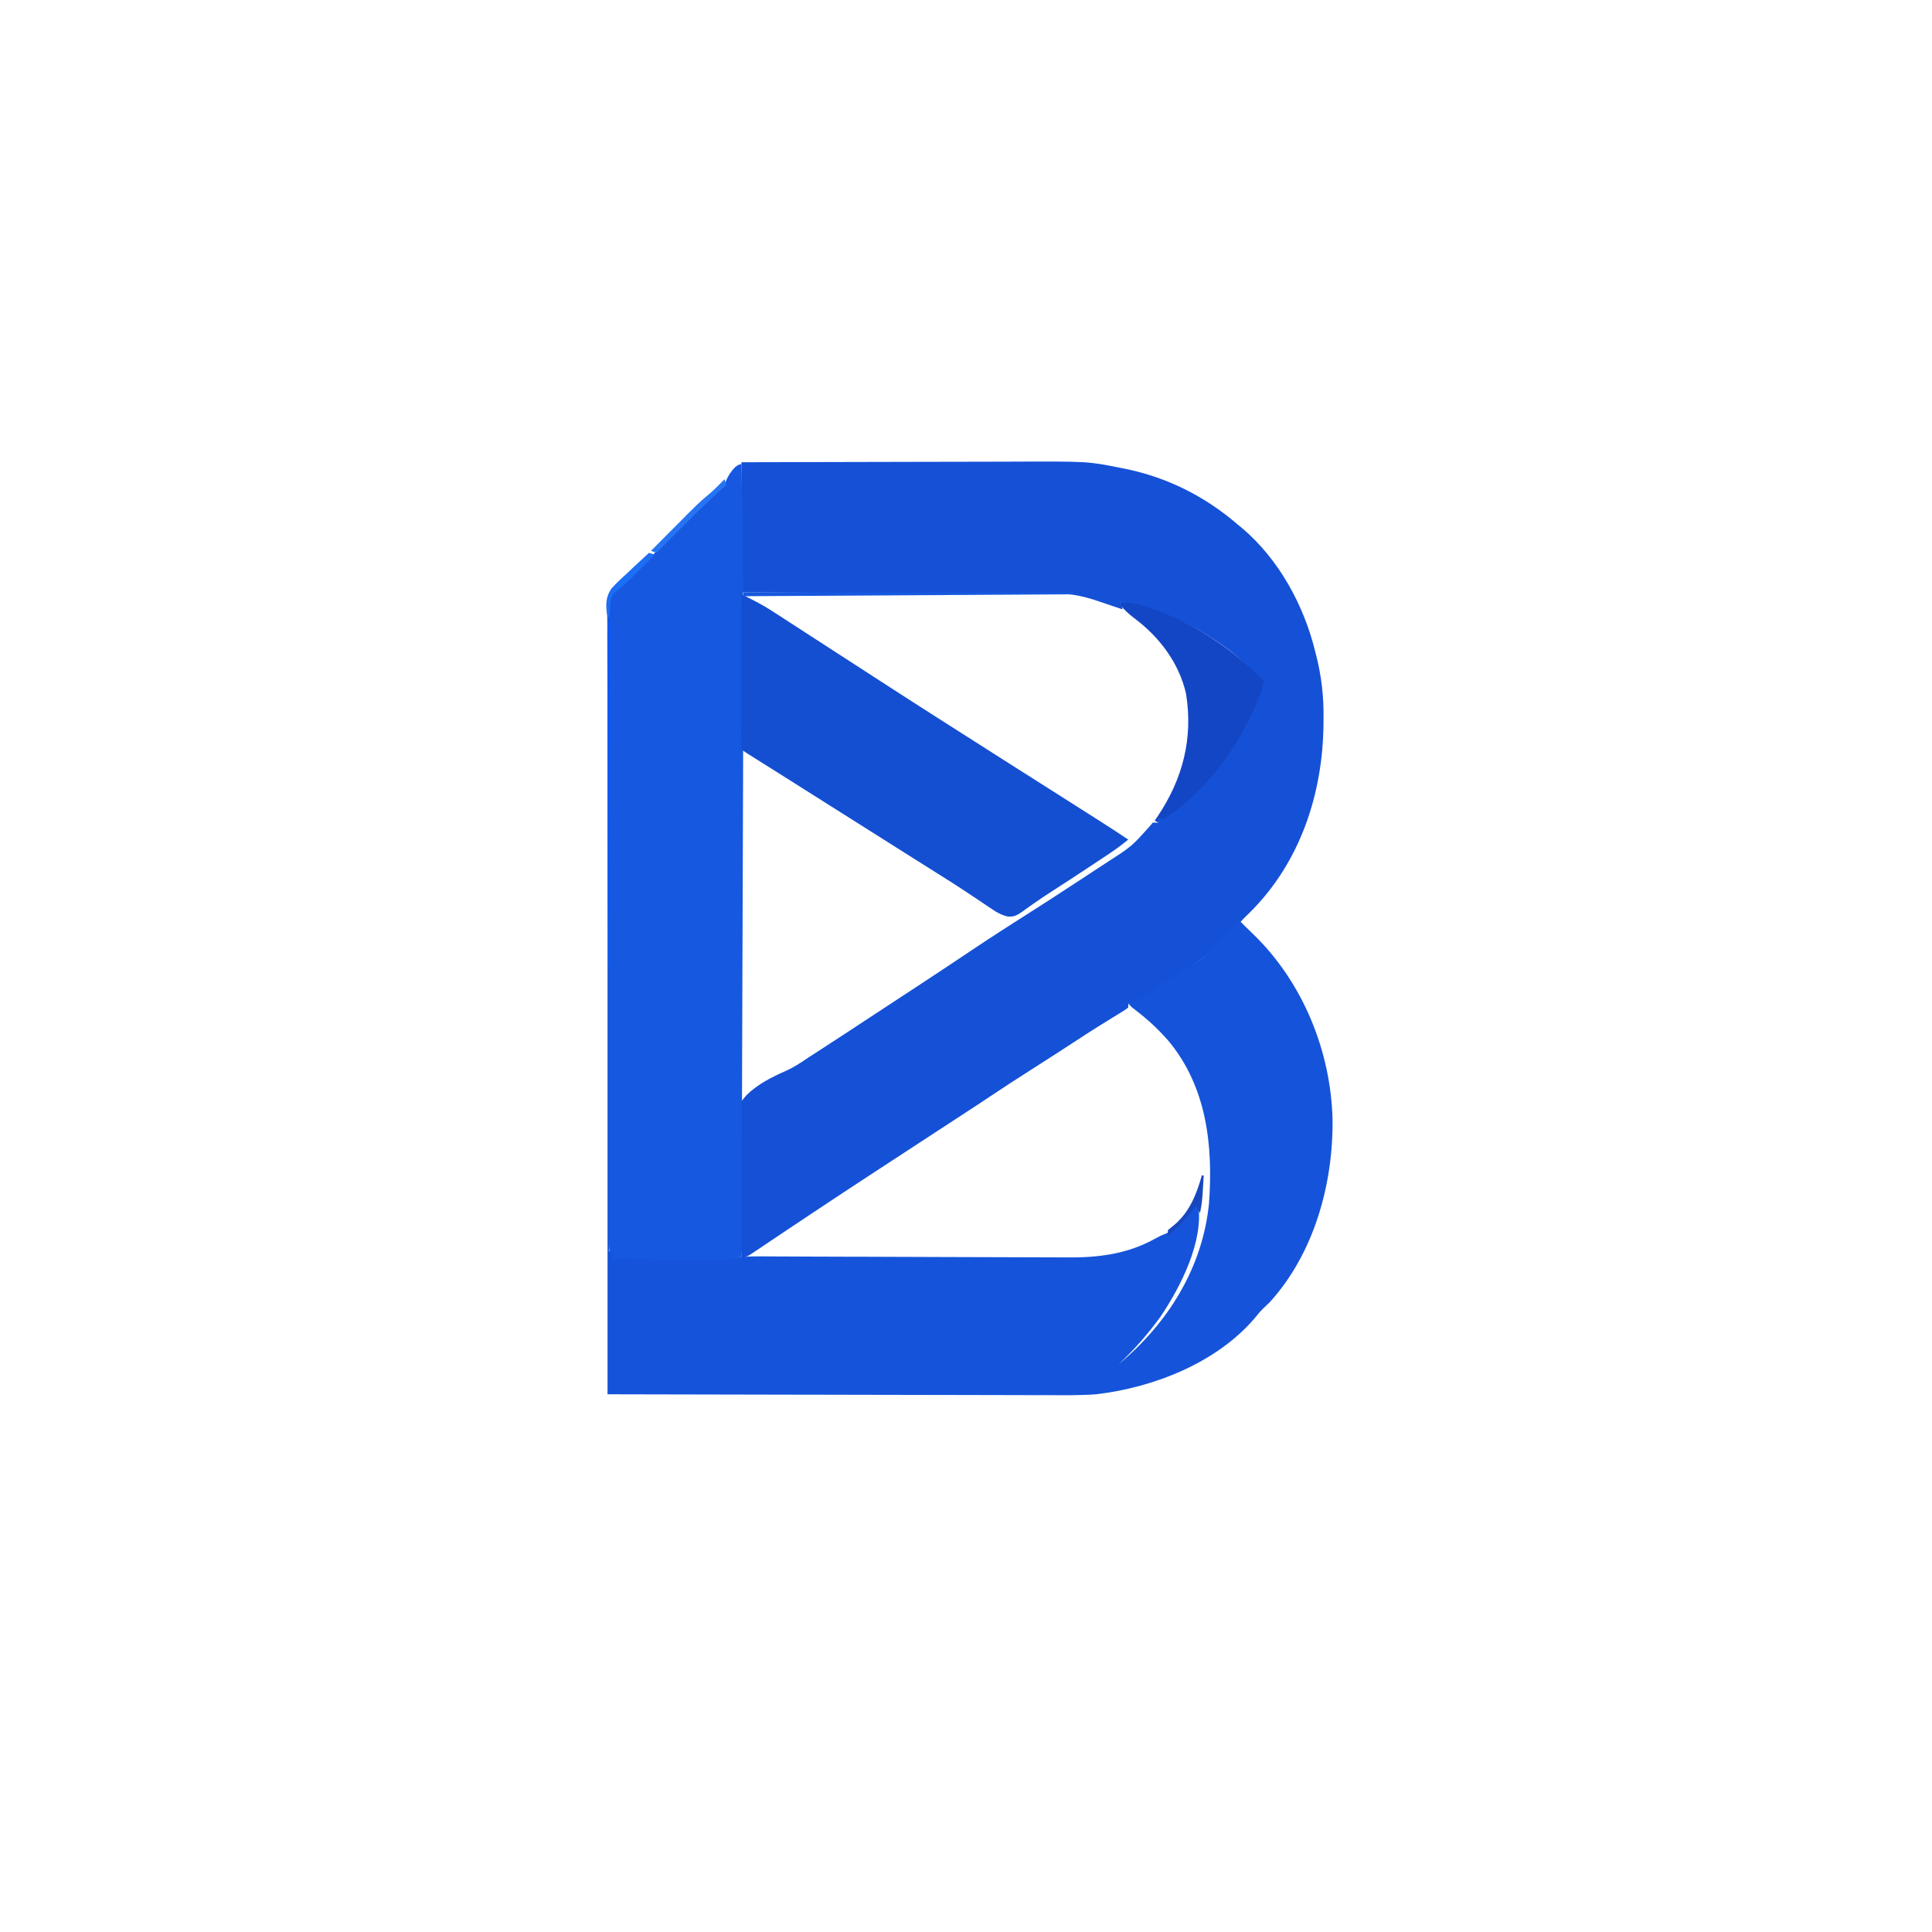
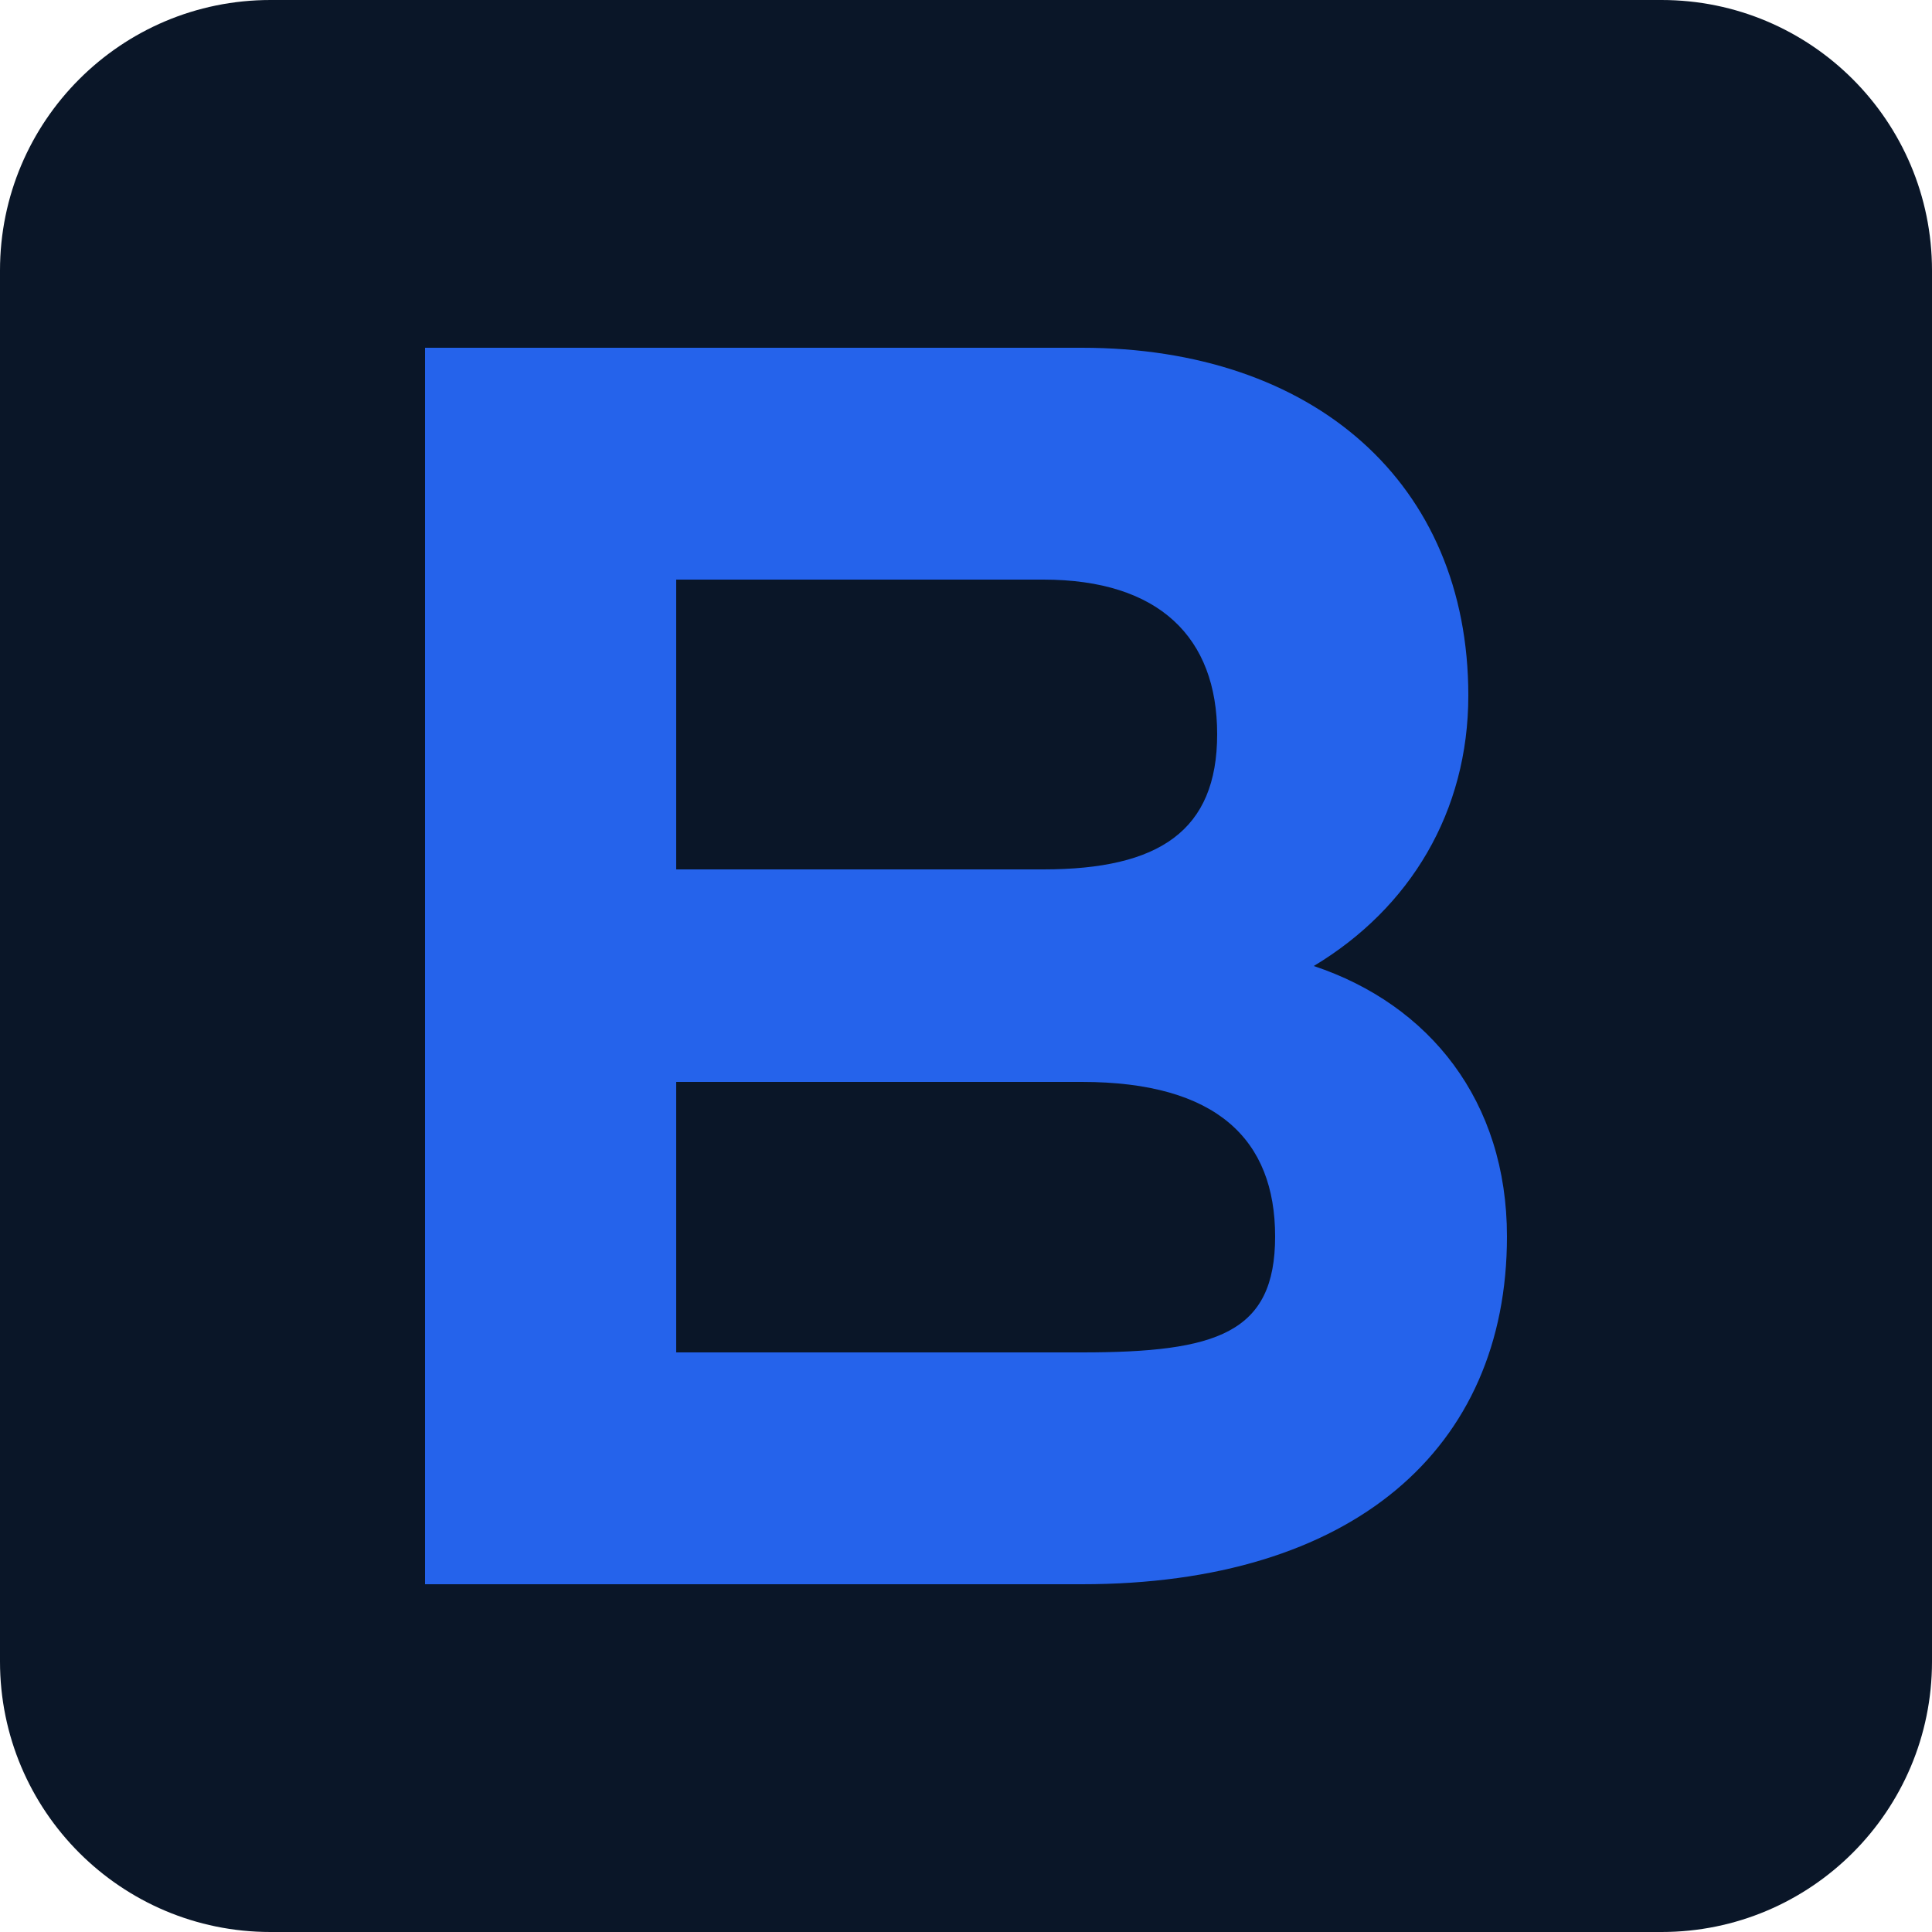
- <svg xmlns="http://www.w3.org/2000/svg" version="1.1" width="1024" height="1024">
-   <path d="M0 0 C22.96 -0.07 45.92 -0.12 68.88 -0.16 C79.54 -0.17 90.2 -0.19 100.86 -0.23 C110.17 -0.26 119.47 -0.28 128.77 -0.28 C133.69 -0.29 138.61 -0.3 143.52 -0.32 C183.6 -0.49 183.6 -0.49 201 3 C201.73 3.14 202.46 3.29 203.22 3.44 C225.64 7.99 245.72 18.08 263 33 C263.81 33.66 264.61 34.32 265.44 35 C284.75 51.42 298.01 75.6 304 100 C304.25 100.97 304.25 100.97 304.51 101.96 C307.47 113.49 308.66 124.3 308.5 136.19 C308.49 136.99 308.49 137.79 308.48 138.61 C308.17 175.54 296.17 212.12 269.44 238.62 C268.68 239.36 267.92 240.1 267.14 240.86 C265.21 242.79 263.48 244.77 261.75 246.88 C249.28 261.28 231.84 272.16 215.82 282.2 C213.05 283.89 213.05 283.89 210.87 285.74 C209 287 209 287 205 287 C205 287.66 205 288.32 205 289 C203.57 290.12 203.57 290.12 201.55 291.36 C200.79 291.83 200.04 292.3 199.26 292.78 C198.43 293.29 197.6 293.79 196.75 294.31 C194.99 295.41 193.22 296.5 191.46 297.6 C190.55 298.16 189.64 298.73 188.7 299.31 C184.56 301.9 180.47 304.57 176.38 307.25 C168.68 312.28 160.94 317.24 153.19 322.19 C145.89 326.85 138.62 331.53 131.44 336.36 C126.61 339.6 121.75 342.78 116.88 345.94 C107.27 352.17 97.69 358.44 88.12 364.72 C82.26 368.56 76.39 372.4 70.52 376.22 C59.01 383.73 47.54 391.29 36.11 398.93 C33.96 400.36 31.82 401.79 29.67 403.22 C28.98 403.68 28.29 404.14 27.58 404.61 C26.24 405.51 24.89 406.4 23.54 407.3 C19.79 409.8 16.04 412.32 12.3 414.84 C10.78 415.85 9.27 416.87 7.75 417.88 C6.79 418.54 6.79 418.54 5.8 419.21 C2.41 421.44 0.09 422.51 -4 422 C-2.68 421.67 -1.36 421.34 0 421 C-0.06 420.01 -0.12 419.03 -0.18 418.01 C-0.73 408.63 -1.14 399.25 -1.4 389.86 C-1.54 385.03 -1.73 380.21 -2.04 375.39 C-4.04 343.32 -4.04 343.32 2.6 335.5 C8.64 329.55 16.14 325.84 23.82 322.45 C27.98 320.55 31.63 318.16 35.38 315.56 C36.71 314.7 38.04 313.84 39.38 312.99 C49.94 306.18 60.42 299.26 70.92 292.36 C73.05 290.97 75.17 289.57 77.3 288.18 C81.74 285.27 86.18 282.35 90.62 279.44 C91.36 278.95 92.1 278.47 92.87 277.97 C102.71 271.5 112.53 264.99 122.31 258.44 C132.07 251.91 141.92 245.54 151.84 239.27 C159.27 234.57 166.65 229.79 174.01 224.96 C176.22 223.51 178.44 222.06 180.67 220.61 C184.03 218.42 187.38 216.22 190.73 214.01 C192.06 213.14 193.39 212.27 194.72 211.41 C206.9 203.52 206.9 203.52 216.52 192.77 C217.01 192.19 217.5 191.6 218 191 C218.99 191 219.98 191 221 191 C221 190.34 221 189.68 221 189 C222 188.48 223 187.96 224.03 187.43 C228.42 184.92 231.88 181.68 235.5 178.19 C236.13 177.6 236.75 177.01 237.39 176.4 C239.28 174.61 241.14 172.81 243 171 C243.91 170.13 243.91 170.13 244.84 169.24 C248.78 165.4 252.22 161.4 255.44 156.94 C255.91 156.29 256.38 155.64 256.86 154.97 C263.38 145.8 268.68 136.2 273.12 125.88 C273.45 125.15 273.77 124.43 274.09 123.68 C275.72 119.84 275.72 119.84 275.46 115.79 C258.24 94.75 227.56 78.43 201 74 C201.33 75.32 201.66 76.64 202 78 C200.79 77.59 199.59 77.18 198.34 76.76 C196.73 76.21 195.11 75.67 193.5 75.12 C192.71 74.86 191.92 74.59 191.1 74.31 C190.32 74.04 189.53 73.78 188.72 73.51 C188.01 73.27 187.29 73.03 186.56 72.78 C180.32 70.88 174.91 69.75 168.36 69.72 C167.27 69.71 167.27 69.71 166.16 69.7 C163.75 69.69 161.34 69.68 158.94 69.68 C157.2 69.67 155.47 69.66 153.73 69.65 C149.04 69.62 144.34 69.61 139.65 69.6 C134.74 69.58 129.83 69.55 124.92 69.53 C115.62 69.48 106.33 69.44 97.04 69.41 C86.45 69.37 75.87 69.32 65.29 69.27 C43.53 69.17 21.76 69.08 0 69 C0 46.23 0 23.46 0 0 Z " fill="#1551D7" transform="translate(393,245)" />
-   <path d="M0 0 C1.11 1.11 2.22 2.22 3.33 3.34 C4.53 4.53 5.75 5.71 6.98 6.88 C33.39 32.3 48.41 68.98 49.28 105.47 C49.64 139.7 39.43 176.38 16.02 202.18 C14.88 203.31 13.73 204.42 12.56 205.5 C10.96 207.03 9.63 208.65 8.25 210.38 C-12.03 234.35 -45.64 247.45 -76 251 C-84.75 251.63 -93.51 251.51 -102.27 251.45 C-104.83 251.45 -107.38 251.45 -109.94 251.46 C-115.39 251.46 -120.84 251.45 -126.29 251.42 C-134.17 251.39 -142.05 251.38 -149.94 251.37 C-162.73 251.37 -175.52 251.34 -188.32 251.3 C-200.73 251.26 -213.14 251.24 -225.55 251.22 C-226.32 251.22 -227.09 251.22 -227.88 251.22 C-231.73 251.21 -235.58 251.21 -239.44 251.2 C-271.29 251.16 -303.15 251.09 -335 251 C-335 225.92 -335 200.84 -335 175 C-334.34 175 -333.68 175 -333 175 C-332.67 175.99 -332.34 176.98 -332 178 C-323.91 178.15 -315.81 178.3 -307.72 178.44 C-303.96 178.51 -300.2 178.58 -296.44 178.65 C-292.81 178.72 -289.18 178.78 -285.55 178.84 C-284.17 178.87 -282.79 178.89 -281.41 178.92 C-279.46 178.96 -277.52 178.99 -275.58 179.02 C-273.92 179.05 -273.92 179.05 -272.23 179.08 C-268.99 179.07 -268.99 179.07 -265.79 178.5 C-261.89 177.99 -258.1 177.87 -254.19 177.91 C-253.43 177.91 -252.67 177.91 -251.9 177.91 C-249.38 177.92 -246.86 177.94 -244.34 177.95 C-242.53 177.96 -240.72 177.96 -238.9 177.97 C-235.01 177.98 -231.11 178 -227.21 178.02 C-221.03 178.04 -214.85 178.06 -208.67 178.08 C-206.55 178.08 -204.42 178.09 -202.3 178.09 C-201.24 178.09 -200.18 178.1 -199.09 178.1 C-184.7 178.14 -170.32 178.18 -155.94 178.25 C-146.23 178.29 -136.52 178.32 -126.81 178.34 C-121.68 178.34 -116.56 178.36 -111.43 178.39 C-106.59 178.42 -101.75 178.44 -96.92 178.43 C-95.16 178.44 -93.4 178.45 -91.64 178.46 C-75.16 178.62 -59.68 176.76 -45.08 168.68 C-42 167 -42 167 -38.34 165.49 C-31.31 162.35 -27.28 156.17 -23 150 C-22.67 150 -22.34 150 -22 150 C-18.74 169.57 -31.2 194.05 -42 210 C-48.55 219.01 -55.84 227.41 -64 235 C-38 213.34 -19.62 184.01 -16.21 149.87 C-13.96 119.18 -17.41 87.86 -37.89 63.46 C-43.11 57.52 -48.71 52.27 -55.04 47.49 C-57 46 -57 46 -59 44 C-58.11 43.75 -57.23 43.5 -56.31 43.25 C-52.81 41.93 -50.89 40.34 -48 38 C-45.82 36.58 -43.64 35.19 -41.44 33.81 C-17.82 19.69 -17.82 19.69 0 0 Z " fill="#1554DA" transform="translate(657,488)" />
-   <path d="M0 0 C0.91 48.03 1.09 96.04 0.91 144.08 C0.87 153.68 0.84 163.27 0.82 172.87 C0.76 189.97 0.71 207.07 0.65 224.17 C0.59 240.72 0.53 257.27 0.48 273.83 C0.48 274.86 0.48 275.89 0.47 276.95 C0.46 282.12 0.44 287.29 0.42 292.46 C0.29 334.98 0.15 377.49 0 420 C-4.66 421.39 -8.52 422.24 -13.39 422.14 C-15.23 422.1 -15.23 422.1 -17.09 422.07 C-18.39 422.04 -19.69 422.01 -21.03 421.98 C-22.38 421.95 -23.74 421.93 -25.1 421.9 C-28.65 421.83 -32.21 421.76 -35.76 421.67 C-39.39 421.59 -43.02 421.52 -46.66 421.45 C-53.77 421.31 -60.89 421.16 -68 421 C-70.03 417.62 -70.26 415.03 -70.27 411.11 C-70.28 409.9 -70.29 408.69 -70.3 407.44 C-70.3 406.1 -70.3 404.75 -70.3 403.41 C-70.31 401.98 -70.32 400.55 -70.33 399.12 C-70.35 395.19 -70.36 391.26 -70.36 387.33 C-70.37 383.09 -70.4 378.86 -70.41 374.62 C-70.46 364.39 -70.48 354.15 -70.51 343.92 C-70.51 340.07 -70.52 336.21 -70.53 332.36 C-70.58 315.38 -70.61 298.39 -70.63 281.41 C-70.64 277.25 -70.64 273.09 -70.65 268.94 C-70.65 267.91 -70.65 266.87 -70.65 265.81 C-70.67 249.07 -70.73 232.33 -70.8 215.59 C-70.88 198.41 -70.92 181.22 -70.93 164.04 C-70.93 154.39 -70.95 144.74 -71.01 135.09 C-71.06 126.88 -71.08 118.66 -71.06 110.44 C-71.05 106.25 -71.06 102.06 -71.1 97.87 C-71.14 94.03 -71.14 90.19 -71.1 86.35 C-71.1 84.96 -71.11 83.58 -71.14 82.19 C-71.32 71.88 -71.32 71.88 -68.06 67.25 C-65.81 64.96 -63.52 62.97 -61 61 C-59.67 59.85 -58.34 58.69 -57.02 57.52 C-56.37 56.96 -55.72 56.4 -55.05 55.82 C-51.06 52.28 -47.36 48.46 -43.61 44.67 C-42.74 43.8 -41.88 42.93 -40.98 42.03 C-38.24 39.27 -35.49 36.51 -32.75 33.75 C-29.12 30.1 -25.49 26.45 -21.86 22.8 C-21.03 21.96 -20.2 21.12 -19.35 20.26 C-18.57 19.48 -17.8 18.7 -17 17.9 C-15.98 16.88 -15.98 16.88 -14.95 15.83 C-13 14 -13 14 -10.8 12.4 C-8.81 11.1 -8.81 11.1 -8.12 8.69 C-6.95 5.89 -3.38 0 0 0 Z " fill="#1658DF" transform="translate(393,246)" />
-   <path d="M0 0 C5.43 2.65 10.76 5.31 15.85 8.6 C16.86 9.25 17.87 9.9 18.9 10.57 C19.95 11.25 20.99 11.93 22.06 12.62 C23.16 13.33 24.26 14.04 25.39 14.77 C28.6 16.84 31.8 18.92 35 21 C36.6 22.04 38.21 23.07 39.81 24.11 C43.21 26.3 46.61 28.5 50 30.71 C53.5 32.97 57 35.24 60.5 37.5 C64.66 40.19 68.81 42.88 72.97 45.57 C92 57.92 111.14 70.1 130.29 82.27 C133.06 84.04 135.82 85.8 138.59 87.56 C147.16 93.02 155.72 98.46 164.31 103.88 C172 108.72 179.66 113.6 187.31 118.5 C188.38 119.18 189.45 119.87 190.55 120.57 C195.4 123.67 200.23 126.78 205 130 C201.72 132.68 198.39 135.16 194.86 137.5 C193.88 138.16 192.9 138.81 191.89 139.48 C190.85 140.17 189.82 140.86 188.75 141.56 C187.14 142.63 187.14 142.63 185.5 143.72 C178.67 148.25 171.82 152.76 164.91 157.17 C161.49 159.35 158.14 161.59 154.84 163.93 C154.16 164.4 153.48 164.88 152.79 165.36 C151.51 166.26 150.25 167.17 148.99 168.09 C146.2 170.05 144.56 171.04 141.1 170.79 C137.87 169.97 135.81 168.9 133.05 167.04 C132.13 166.43 131.21 165.82 130.26 165.19 C129.29 164.53 128.31 163.87 127.31 163.19 C125.24 161.81 123.17 160.43 121.1 159.05 C120.07 158.37 119.04 157.68 117.98 156.97 C113.77 154.19 109.52 151.49 105.25 148.81 C104.48 148.33 103.72 147.85 102.93 147.35 C101.39 146.38 99.85 145.42 98.31 144.45 C94.37 141.98 90.43 139.49 86.5 137 C84.92 136 83.33 135 81.75 134 C65.92 124 50.08 114 34.25 104 C33.46 103.5 32.68 103.01 31.87 102.5 C30.3 101.51 28.73 100.52 27.16 99.52 C22.98 96.88 18.8 94.25 14.62 91.61 C13.74 91.06 12.86 90.51 11.96 89.94 C10.27 88.87 8.57 87.81 6.88 86.74 C6.12 86.27 5.36 85.79 4.59 85.3 C3.92 84.88 3.25 84.46 2.56 84.02 C1 83 1 83 0 82 C-0.1 79.44 -0.13 76.92 -0.11 74.36 C-0.11 73.56 -0.11 72.76 -0.11 71.94 C-0.11 69.28 -0.11 66.62 -0.1 63.96 C-0.1 62.13 -0.09 60.29 -0.09 58.45 C-0.09 53.61 -0.08 48.76 -0.07 43.92 C-0.06 38.98 -0.05 34.04 -0.05 29.1 C-0.04 19.4 -0.02 9.7 0 0 Z " fill="#144FD2" transform="translate(393,315)" />
-   <path d="M0 0 C6.46 0.51 11.95 1.7 18 4 C18.82 4.31 19.64 4.62 20.48 4.93 C41.38 13.05 60.36 25.92 76 42 C73.84 51.36 69.49 59.59 65 68 C64.52 68.91 64.03 69.82 63.53 70.76 C54.21 87.18 39.12 104.91 23 115 C22.01 115 21.02 115 20 115 C20 115.66 20 116.32 20 117 C19.34 116.67 18.68 116.34 18 116 C18.59 115.13 19.18 114.26 19.79 113.36 C32.89 93.75 38.46 72.22 34.61 48.6 C30.83 32.16 20.35 18.43 7.02 8.53 C4.39 6.54 2.18 4.47 0 2 C0 1.34 0 0.68 0 0 Z " fill="#1346C4" transform="translate(594,319)" />
-   <path d="M0 0 C2.4 3.59 2.26 6.12 2.2 10.27 C2.2 11.02 2.2 11.76 2.2 12.53 C2.18 15.04 2.16 17.54 2.14 20.05 C2.12 21.84 2.12 23.63 2.11 25.43 C2.08 30.3 2.04 35.18 2 40.06 C1.96 45.15 1.93 50.24 1.9 55.33 C1.84 64.98 1.77 74.63 1.7 84.28 C1.62 95.26 1.54 106.24 1.47 117.22 C1.33 139.81 1.17 162.41 1 185 C0.67 185 0.34 185 0 185 C0 123.95 0 62.9 0 0 Z " fill="#0F58EF" transform="translate(322,327)" />
-   <path d="M0 0 C57.75 0 115.5 0 175 0 C175 0.33 175 0.66 175 1 C88.38 1.5 88.38 1.5 0 2 C0 1.34 0 0.68 0 0 Z " fill="#1658DF" transform="translate(394,314)" />
-   <path d="M0 0 C0.33 0 0.66 0 1 0 C1 49.83 1 99.66 1 151 C0.67 151 0.34 151 0 151 C0 101.17 0 51.34 0 0 Z " fill="#1555DB" transform="translate(322,512)" />
-   <path d="M0 0 C0.5 1.49 0.5 1.49 1 3 C0.34 3.59 -0.32 4.18 -1 4.78 C-13.12 15.72 -24.51 27.42 -36 39 C-36.99 38.67 -37.98 38.34 -39 38 C-35.59 34.56 -32.18 31.13 -28.76 27.7 C-27.6 26.54 -26.44 25.37 -25.28 24.21 C-13.63 12.47 -13.63 12.47 -7.63 7.41 C-4.94 5.09 -2.48 2.55 0 0 Z " fill="#2674F3" transform="translate(384,254)" />
-   <path d="M0 0 C0.33 0 0.66 0 1 0 C0.86 2.4 0.71 4.79 0.56 7.19 C0.52 7.86 0.48 8.53 0.44 9.23 C0.21 12.9 -0.17 16.42 -1 20 C-1.66 18.68 -2.32 17.36 -3 16 C-3.41 16.57 -3.83 17.14 -4.25 17.72 C-8.35 23.2 -12.68 27.71 -18 32 C-18 31.01 -18 30.02 -18 29 C-16.48 27.76 -16.48 27.76 -14.94 26.5 C-6.63 19.67 -2.84 10.11 0 0 Z " fill="#1747BF" transform="translate(637,623)" />
-   <path d="M0 0 C0.99 0.33 1.98 0.66 3 1 C-10.26 14.45 -10.26 14.45 -16.51 19.73 C-19.38 22.1 -19.38 22.1 -20.41 25.6 C-20.48 26.6 -20.55 27.6 -20.62 28.62 C-20.7 29.63 -20.77 30.63 -20.85 31.66 C-20.9 32.43 -20.95 33.21 -21 34 C-21.33 34 -21.66 34 -22 34 C-22.99 28.33 -23.25 23.85 -19.94 18.95 C-17.16 15.83 -14.09 13.04 -11 10.25 C-9.94 9.25 -8.88 8.24 -7.82 7.23 C-5.24 4.79 -2.63 2.38 0 0 Z " fill="#1C6EF5" transform="translate(344,293)" />
+ <svg xmlns="http://www.w3.org/2000/svg" viewBox="0 0 100 100" width="100" height="100">
+   <rect width="100" height="100" rx="14" fill="#0A1628" />
+   <path d="M 22 18        L 22 82        L 56 82        C 70 82  78 75  78 64        C 78 57  74 52  68 50        C 73 47  76 42  76 36        C 76 25  68 18  56 18        Z        M 35 30        L 54 30        C 60 30  63 33  63 38        C 63 43  60 45  54 45        L 35 45        Z        M 35 56        L 56 56        C 63 56  66 59  66 64        C 66 69  63 70  56 70        L 35 70        Z" fill="#2563EB" />
</svg>
